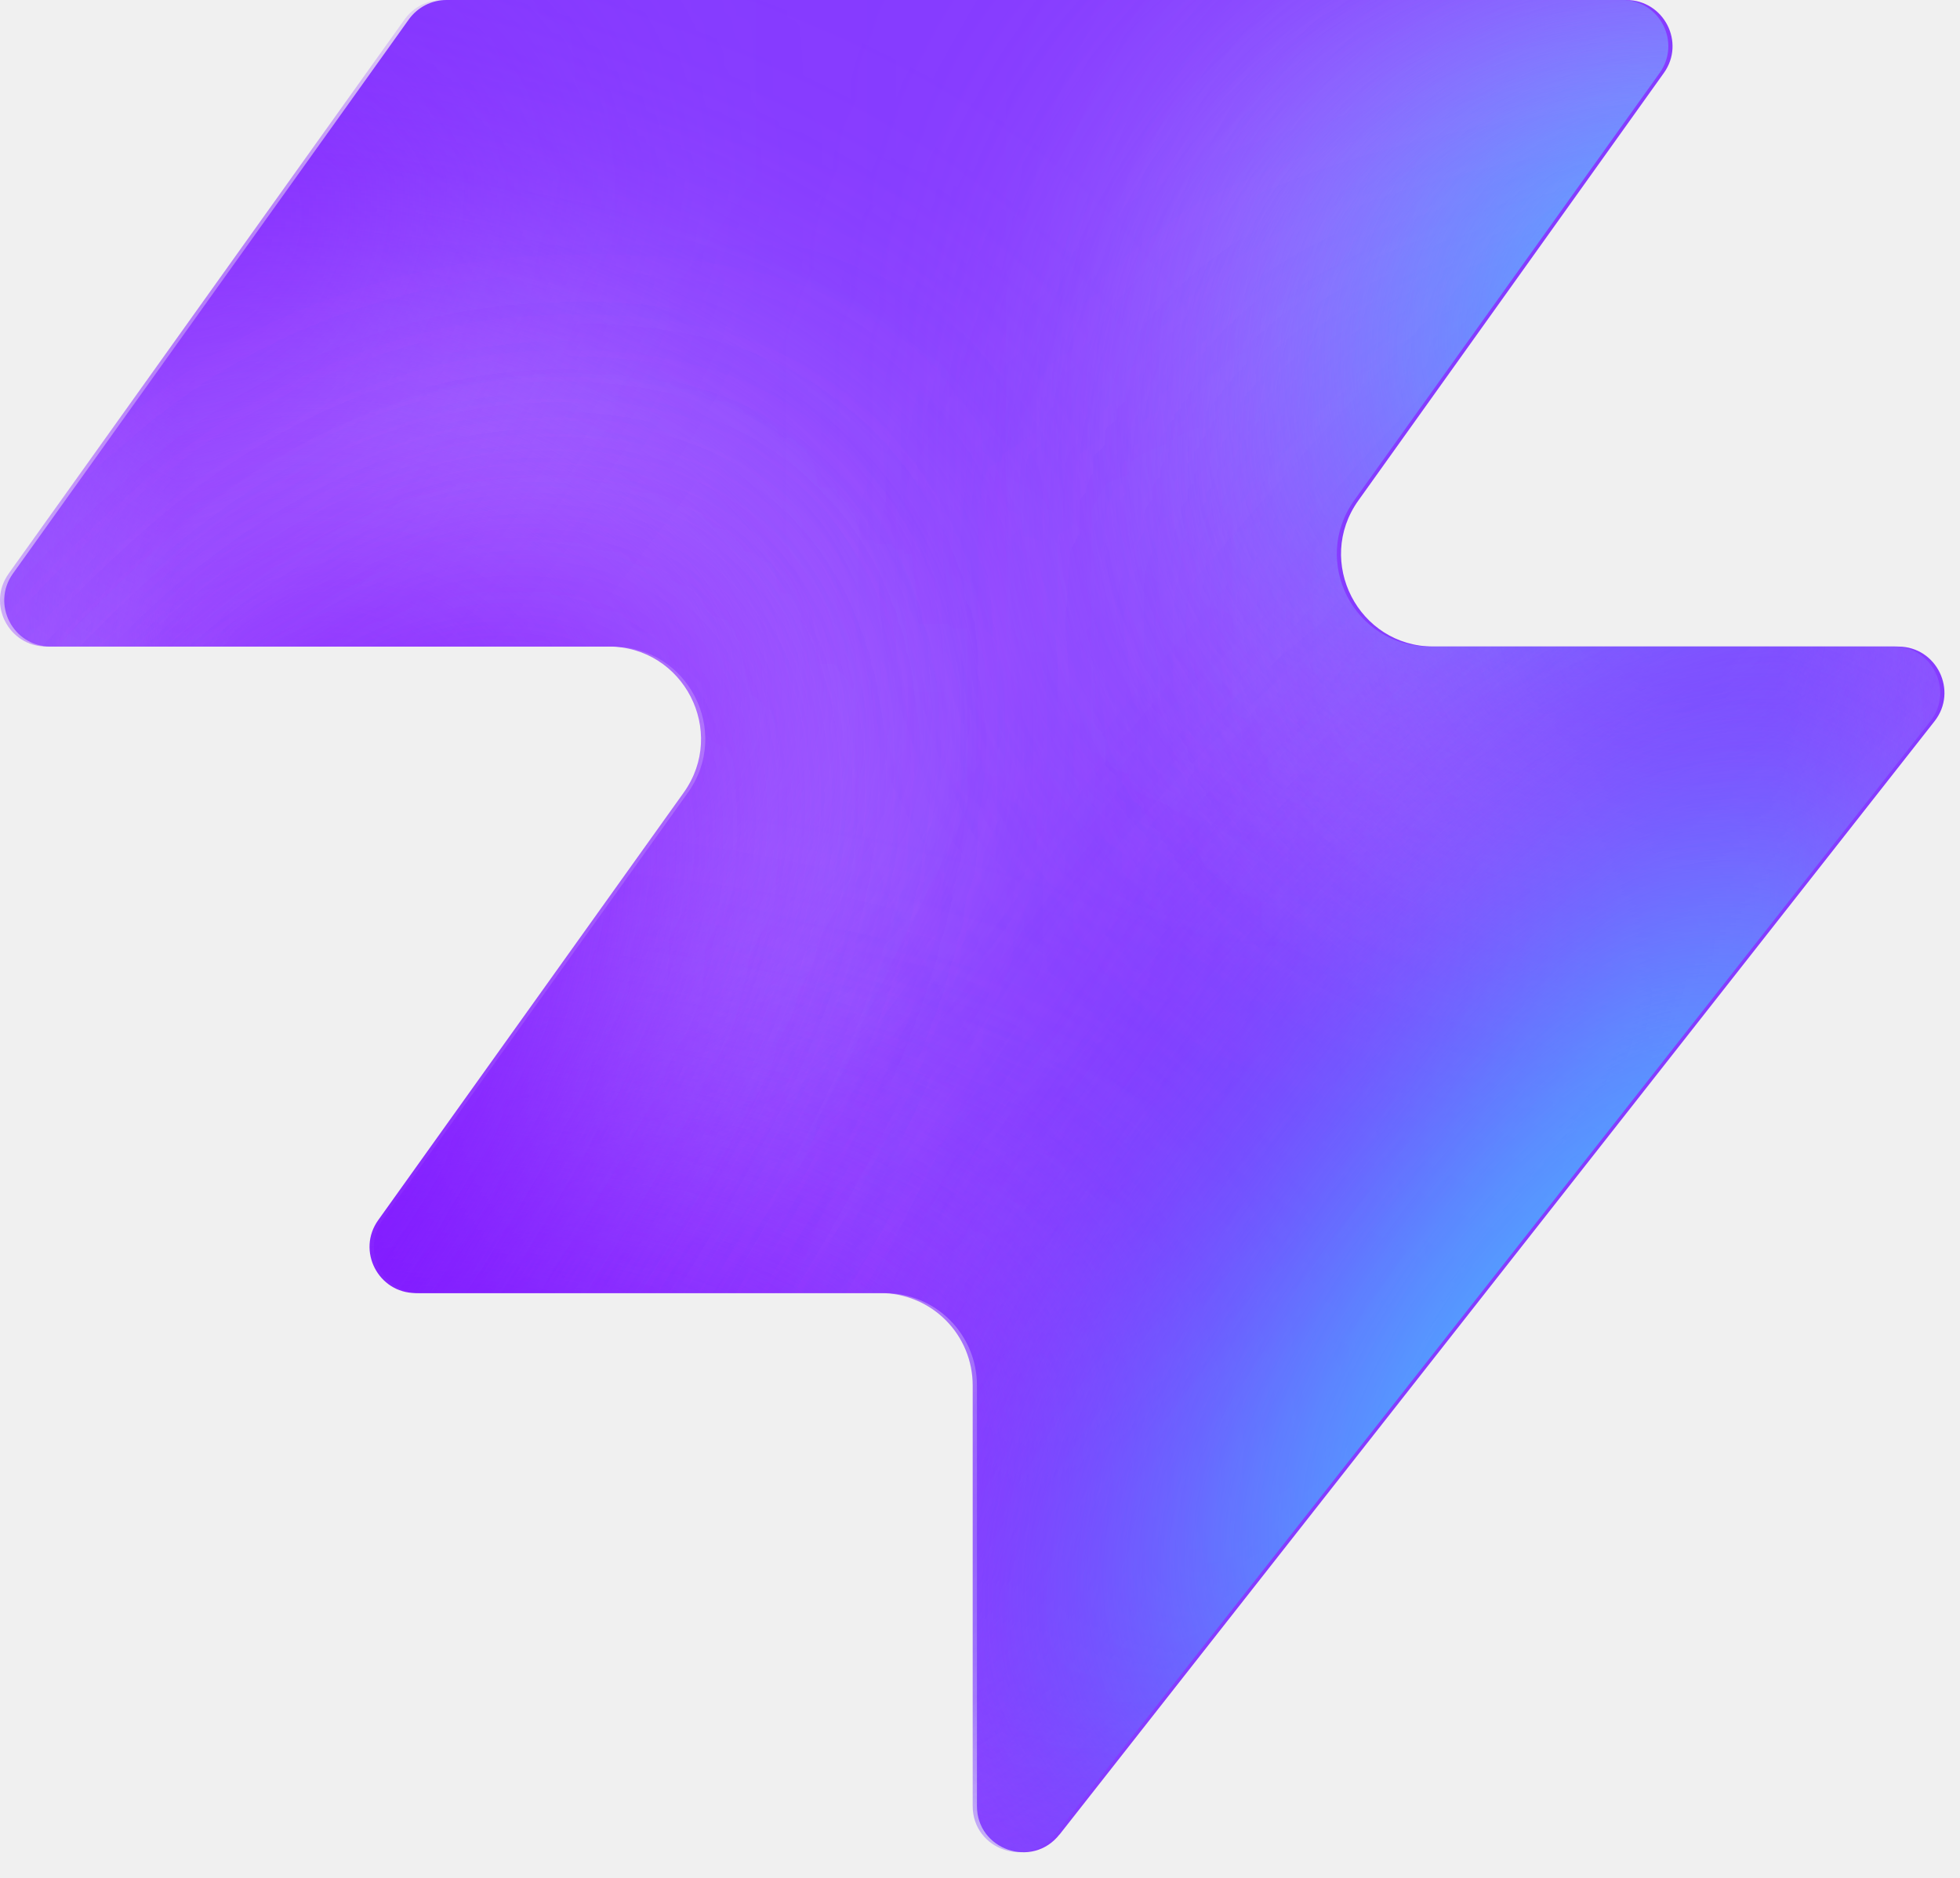
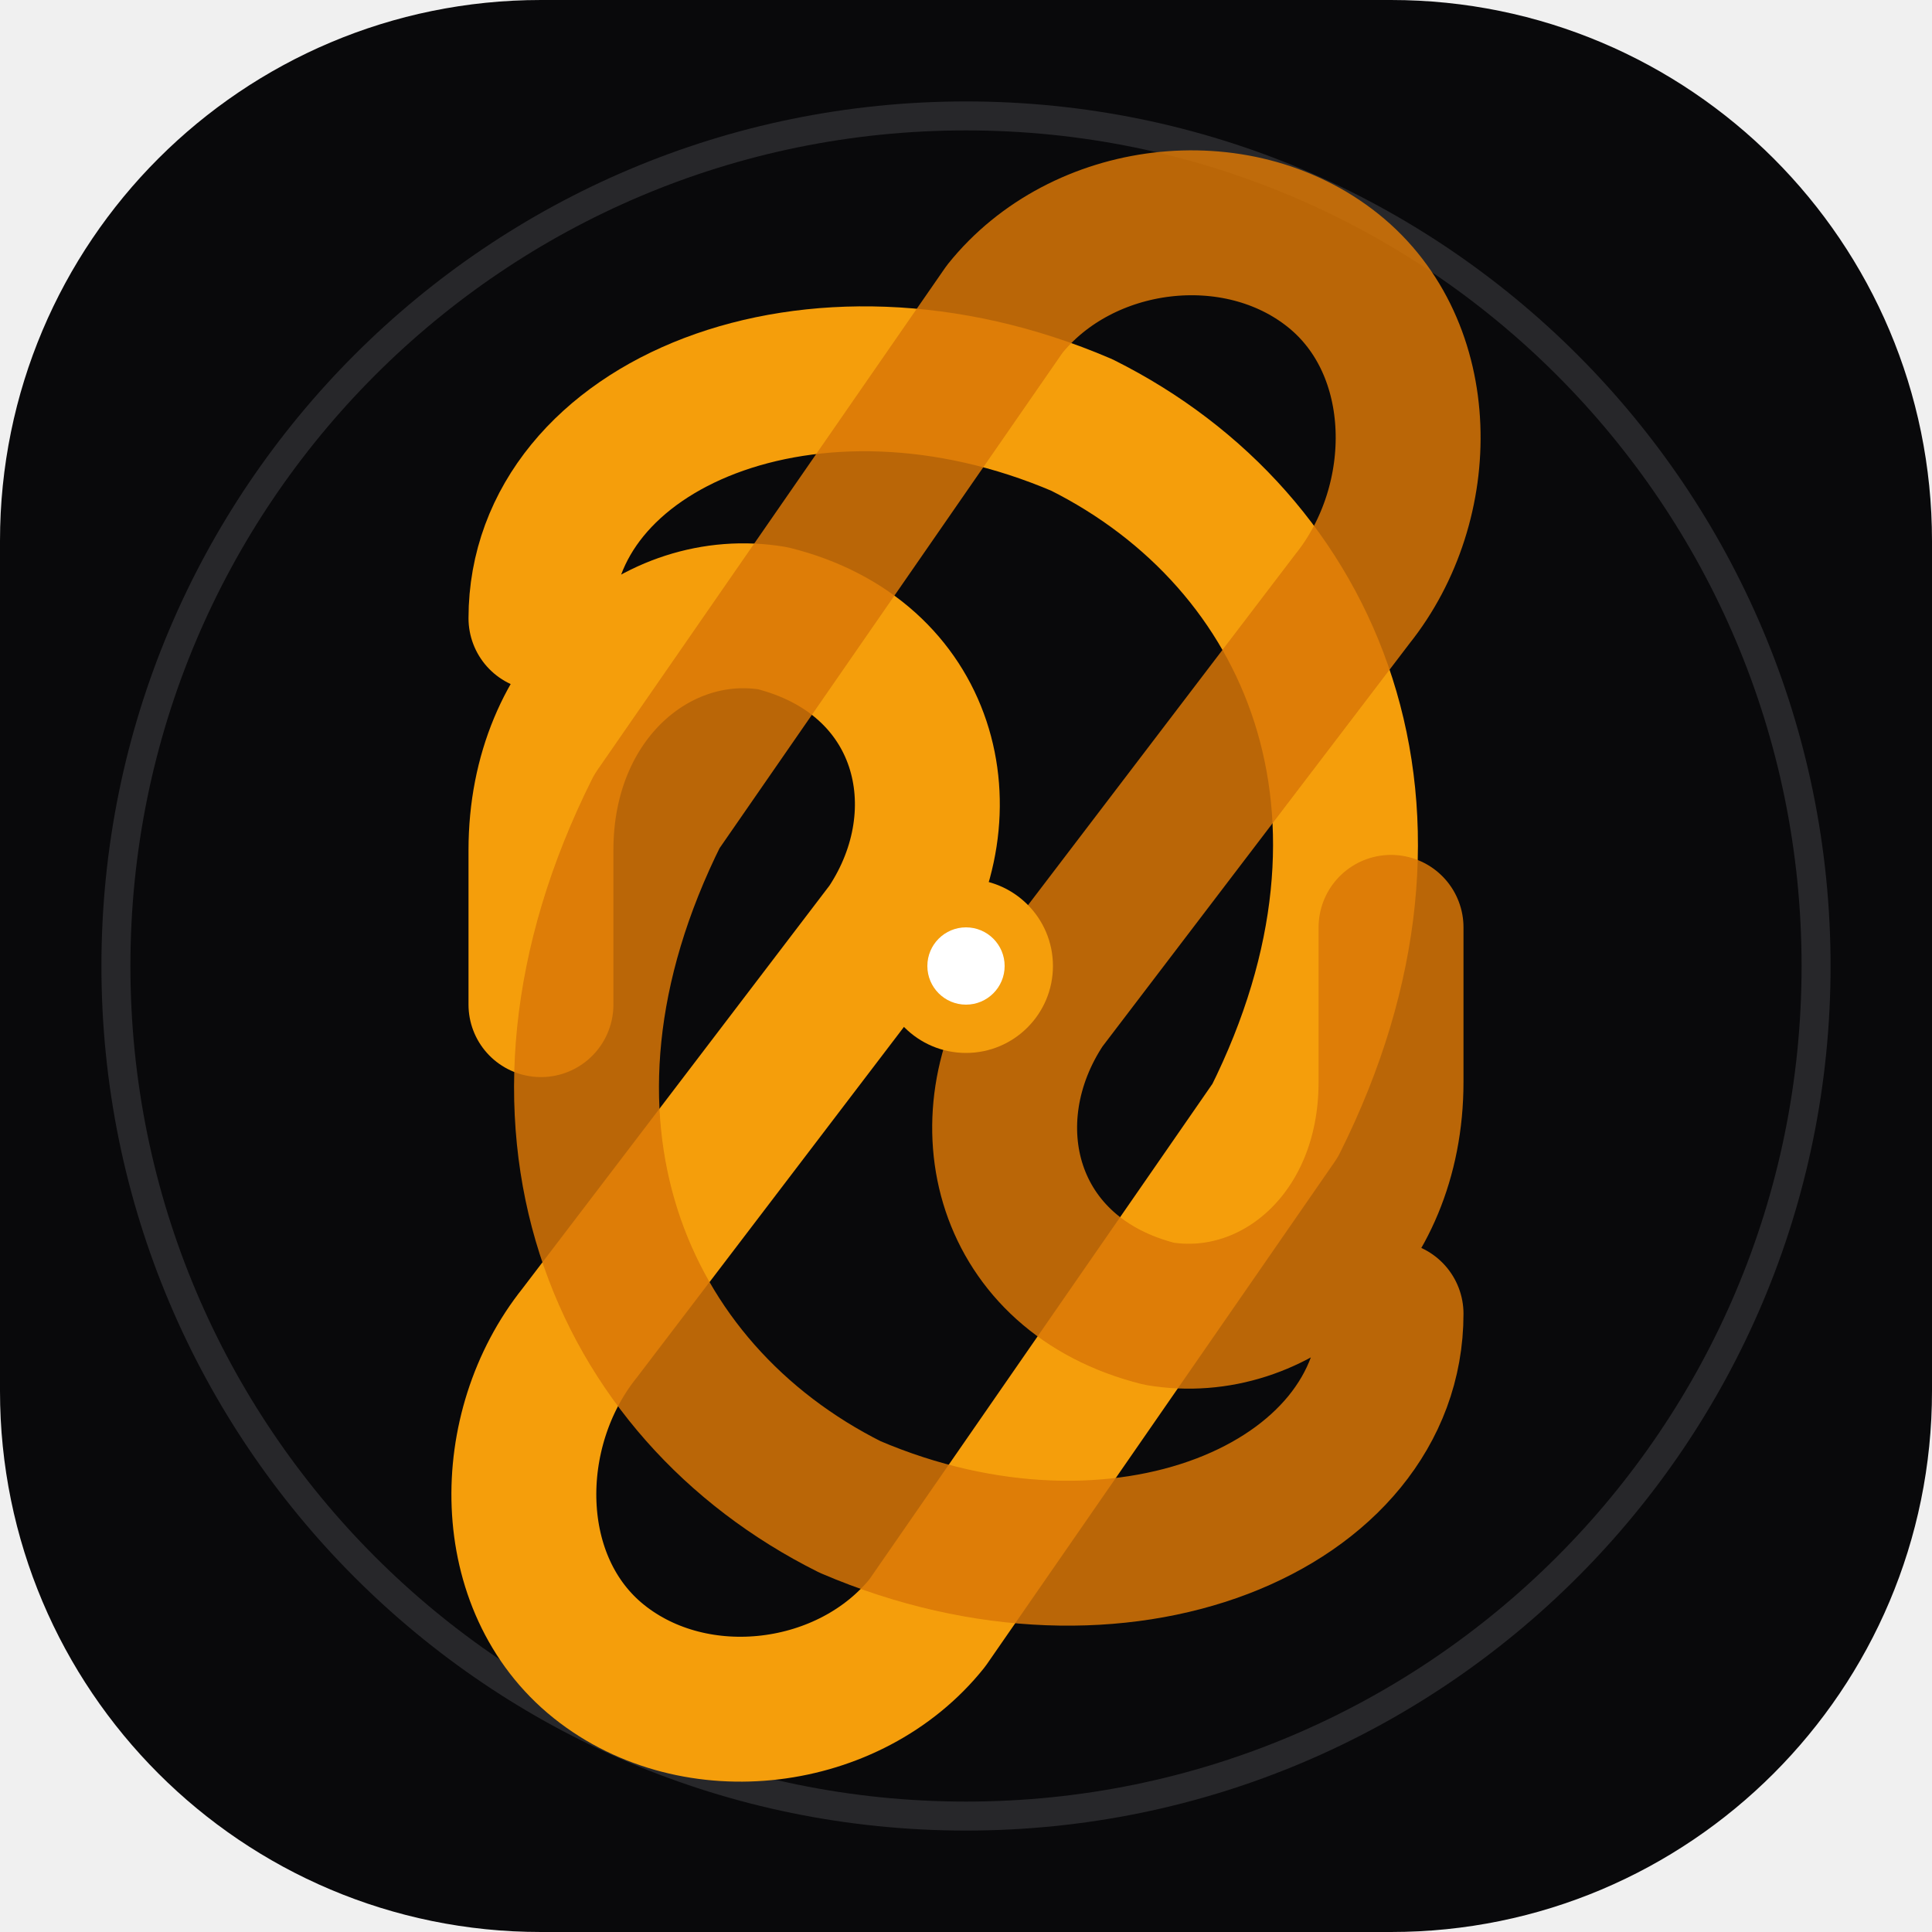
- <svg xmlns="http://www.w3.org/2000/svg" width="48" height="46" fill="none" viewBox="0 0 48 46">
-   <path fill="#863bff" d="M25.946 44.938c-.664.845-2.021.375-2.021-.698V33.937a2.26 2.26 0 0 0-2.262-2.262H10.287c-.92 0-1.456-1.04-.92-1.788l7.48-10.471c1.07-1.497 0-3.578-1.842-3.578H1.237c-.92 0-1.456-1.04-.92-1.788L10.013.474c.214-.297.556-.474.92-.474h28.894c.92 0 1.456 1.04.92 1.788l-7.48 10.471c-1.07 1.498 0 3.579 1.842 3.579h11.377c.943 0 1.473 1.088.89 1.83L25.947 44.94z" style="fill:#863bff;fill:color(display-p3 .525 .23 1);fill-opacity:1" />
-   <mask id="a" width="48" height="46" x="0" y="0" maskUnits="userSpaceOnUse" style="mask-type:alpha">
-     <path fill="#000" d="M25.842 44.938c-.664.844-2.021.375-2.021-.698V33.937a2.26 2.26 0 0 0-2.262-2.262H10.183c-.92 0-1.456-1.04-.92-1.788l7.48-10.471c1.07-1.498 0-3.579-1.842-3.579H1.133c-.92 0-1.456-1.04-.92-1.787L9.91.473c.214-.297.556-.474.92-.474h28.894c.92 0 1.456 1.04.92 1.788l-7.48 10.471c-1.07 1.498 0 3.578 1.842 3.578h11.377c.943 0 1.473 1.088.89 1.832L25.843 44.94z" style="fill:#000;fill-opacity:1" />
-   </mask>
-   <g mask="url(#a)">
-     <g filter="url(#b)">
-       <ellipse cx="5.508" cy="14.704" fill="#ede6ff" rx="5.508" ry="14.704" style="fill:#ede6ff;fill:color(display-p3 .927 .903 1);fill-opacity:1" transform="matrix(.00324 1 1 -.00324 -4.47 31.516)" />
-     </g>
-     <g filter="url(#c)">
-       <ellipse cx="10.399" cy="29.851" fill="#ede6ff" rx="10.399" ry="29.851" style="fill:#ede6ff;fill:color(display-p3 .927 .903 1);fill-opacity:1" transform="matrix(.00324 1 1 -.00324 -39.328 7.883)" />
-     </g>
-     <g filter="url(#d)">
-       <ellipse cx="5.508" cy="30.487" fill="#7e14ff" rx="5.508" ry="30.487" style="fill:#7e14ff;fill:color(display-p3 .492 .077 1);fill-opacity:1" transform="rotate(89.814 -25.913 -14.639)scale(1 -1)" />
-     </g>
-     <g filter="url(#e)">
-       <ellipse cx="5.508" cy="30.599" fill="#7e14ff" rx="5.508" ry="30.599" style="fill:#7e14ff;fill:color(display-p3 .492 .077 1);fill-opacity:1" transform="rotate(89.814 -32.644 -3.334)scale(1 -1)" />
-     </g>
-     <g filter="url(#f)">
-       <ellipse cx="5.508" cy="30.599" fill="#7e14ff" rx="5.508" ry="30.599" style="fill:#7e14ff;fill:color(display-p3 .492 .077 1);fill-opacity:1" transform="matrix(.00324 1 1 -.00324 -34.34 30.47)" />
-     </g>
-     <g filter="url(#g)">
-       <ellipse cx="14.072" cy="22.078" fill="#ede6ff" rx="14.072" ry="22.078" style="fill:#ede6ff;fill:color(display-p3 .927 .903 1);fill-opacity:1" transform="rotate(93.35 24.506 48.493)scale(-1 1)" />
-     </g>
-     <g filter="url(#h)">
-       <ellipse cx="3.47" cy="21.501" fill="#7e14ff" rx="3.47" ry="21.501" style="fill:#7e14ff;fill:color(display-p3 .492 .077 1);fill-opacity:1" transform="rotate(89.009 28.708 47.59)scale(-1 1)" />
-     </g>
-     <g filter="url(#i)">
-       <ellipse cx="3.47" cy="21.501" fill="#7e14ff" rx="3.47" ry="21.501" style="fill:#7e14ff;fill:color(display-p3 .492 .077 1);fill-opacity:1" transform="rotate(89.009 28.708 47.59)scale(-1 1)" />
-     </g>
-     <g filter="url(#j)">
-       <ellipse cx=".387" cy="8.972" fill="#7e14ff" rx="4.407" ry="29.108" style="fill:#7e14ff;fill:color(display-p3 .492 .077 1);fill-opacity:1" transform="rotate(39.51 .387 8.972)" />
-     </g>
-     <g filter="url(#k)">
-       <ellipse cx="47.523" cy="-6.092" fill="#7e14ff" rx="4.407" ry="29.108" style="fill:#7e14ff;fill:color(display-p3 .492 .077 1);fill-opacity:1" transform="rotate(37.892 47.523 -6.092)" />
-     </g>
-     <g filter="url(#l)">
-       <ellipse cx="41.412" cy="6.333" fill="#47bfff" rx="5.971" ry="9.665" style="fill:#47bfff;fill:color(display-p3 .28 .748 1);fill-opacity:1" transform="rotate(37.892 41.412 6.333)" />
-     </g>
-     <g filter="url(#m)">
-       <ellipse cx="-1.879" cy="38.332" fill="#7e14ff" rx="4.407" ry="29.108" style="fill:#7e14ff;fill:color(display-p3 .492 .077 1);fill-opacity:1" transform="rotate(37.892 -1.88 38.332)" />
-     </g>
-     <g filter="url(#n)">
-       <ellipse cx="-1.879" cy="38.332" fill="#7e14ff" rx="4.407" ry="29.108" style="fill:#7e14ff;fill:color(display-p3 .492 .077 1);fill-opacity:1" transform="rotate(37.892 -1.88 38.332)" />
-     </g>
-     <g filter="url(#o)">
-       <ellipse cx="35.651" cy="29.907" fill="#7e14ff" rx="4.407" ry="29.108" style="fill:#7e14ff;fill:color(display-p3 .492 .077 1);fill-opacity:1" transform="rotate(37.892 35.651 29.907)" />
-     </g>
-     <g filter="url(#p)">
-       <ellipse cx="38.418" cy="32.4" fill="#47bfff" rx="5.971" ry="15.297" style="fill:#47bfff;fill:color(display-p3 .28 .748 1);fill-opacity:1" transform="rotate(37.892 38.418 32.4)" />
-     </g>
-   </g>
-   <defs>
-     <filter id="b" width="60.045" height="41.654" x="-19.77" y="16.149" color-interpolation-filters="sRGB" filterUnits="userSpaceOnUse">
-       <feFlood flood-opacity="0" result="BackgroundImageFix" />
-       <feBlend in="SourceGraphic" in2="BackgroundImageFix" result="shape" />
-       <feGaussianBlur result="effect1_foregroundBlur_2002_17158" stdDeviation="7.659" />
-     </filter>
-     <filter id="c" width="90.34" height="51.437" x="-54.613" y="-7.533" color-interpolation-filters="sRGB" filterUnits="userSpaceOnUse">
-       <feFlood flood-opacity="0" result="BackgroundImageFix" />
-       <feBlend in="SourceGraphic" in2="BackgroundImageFix" result="shape" />
-       <feGaussianBlur result="effect1_foregroundBlur_2002_17158" stdDeviation="7.659" />
-     </filter>
-     <filter id="d" width="79.355" height="29.4" x="-49.64" y="2.03" color-interpolation-filters="sRGB" filterUnits="userSpaceOnUse">
-       <feFlood flood-opacity="0" result="BackgroundImageFix" />
-       <feBlend in="SourceGraphic" in2="BackgroundImageFix" result="shape" />
-       <feGaussianBlur result="effect1_foregroundBlur_2002_17158" stdDeviation="4.596" />
-     </filter>
-     <filter id="e" width="79.579" height="29.4" x="-45.045" y="20.029" color-interpolation-filters="sRGB" filterUnits="userSpaceOnUse">
-       <feFlood flood-opacity="0" result="BackgroundImageFix" />
-       <feBlend in="SourceGraphic" in2="BackgroundImageFix" result="shape" />
-       <feGaussianBlur result="effect1_foregroundBlur_2002_17158" stdDeviation="4.596" />
-     </filter>
-     <filter id="f" width="79.579" height="29.4" x="-43.513" y="21.178" color-interpolation-filters="sRGB" filterUnits="userSpaceOnUse">
-       <feFlood flood-opacity="0" result="BackgroundImageFix" />
-       <feBlend in="SourceGraphic" in2="BackgroundImageFix" result="shape" />
-       <feGaussianBlur result="effect1_foregroundBlur_2002_17158" stdDeviation="4.596" />
-     </filter>
-     <filter id="g" width="74.749" height="58.852" x="15.756" y="-17.901" color-interpolation-filters="sRGB" filterUnits="userSpaceOnUse">
-       <feFlood flood-opacity="0" result="BackgroundImageFix" />
-       <feBlend in="SourceGraphic" in2="BackgroundImageFix" result="shape" />
-       <feGaussianBlur result="effect1_foregroundBlur_2002_17158" stdDeviation="7.659" />
-     </filter>
-     <filter id="h" width="61.377" height="25.362" x="23.548" y="2.284" color-interpolation-filters="sRGB" filterUnits="userSpaceOnUse">
-       <feFlood flood-opacity="0" result="BackgroundImageFix" />
-       <feBlend in="SourceGraphic" in2="BackgroundImageFix" result="shape" />
-       <feGaussianBlur result="effect1_foregroundBlur_2002_17158" stdDeviation="4.596" />
-     </filter>
-     <filter id="i" width="61.377" height="25.362" x="23.548" y="2.284" color-interpolation-filters="sRGB" filterUnits="userSpaceOnUse">
-       <feFlood flood-opacity="0" result="BackgroundImageFix" />
-       <feBlend in="SourceGraphic" in2="BackgroundImageFix" result="shape" />
-       <feGaussianBlur result="effect1_foregroundBlur_2002_17158" stdDeviation="4.596" />
-     </filter>
-     <filter id="j" width="56.045" height="63.649" x="-27.636" y="-22.853" color-interpolation-filters="sRGB" filterUnits="userSpaceOnUse">
-       <feFlood flood-opacity="0" result="BackgroundImageFix" />
-       <feBlend in="SourceGraphic" in2="BackgroundImageFix" result="shape" />
-       <feGaussianBlur result="effect1_foregroundBlur_2002_17158" stdDeviation="4.596" />
-     </filter>
-     <filter id="k" width="54.814" height="64.646" x="20.116" y="-38.415" color-interpolation-filters="sRGB" filterUnits="userSpaceOnUse">
-       <feFlood flood-opacity="0" result="BackgroundImageFix" />
-       <feBlend in="SourceGraphic" in2="BackgroundImageFix" result="shape" />
-       <feGaussianBlur result="effect1_foregroundBlur_2002_17158" stdDeviation="4.596" />
-     </filter>
-     <filter id="l" width="33.541" height="35.313" x="24.641" y="-11.323" color-interpolation-filters="sRGB" filterUnits="userSpaceOnUse">
-       <feFlood flood-opacity="0" result="BackgroundImageFix" />
-       <feBlend in="SourceGraphic" in2="BackgroundImageFix" result="shape" />
-       <feGaussianBlur result="effect1_foregroundBlur_2002_17158" stdDeviation="4.596" />
-     </filter>
-     <filter id="m" width="54.814" height="64.646" x="-29.286" y="6.009" color-interpolation-filters="sRGB" filterUnits="userSpaceOnUse">
-       <feFlood flood-opacity="0" result="BackgroundImageFix" />
-       <feBlend in="SourceGraphic" in2="BackgroundImageFix" result="shape" />
-       <feGaussianBlur result="effect1_foregroundBlur_2002_17158" stdDeviation="4.596" />
-     </filter>
-     <filter id="n" width="54.814" height="64.646" x="-29.286" y="6.009" color-interpolation-filters="sRGB" filterUnits="userSpaceOnUse">
-       <feFlood flood-opacity="0" result="BackgroundImageFix" />
-       <feBlend in="SourceGraphic" in2="BackgroundImageFix" result="shape" />
-       <feGaussianBlur result="effect1_foregroundBlur_2002_17158" stdDeviation="4.596" />
-     </filter>
-     <filter id="o" width="54.814" height="64.646" x="8.244" y="-2.416" color-interpolation-filters="sRGB" filterUnits="userSpaceOnUse">
-       <feFlood flood-opacity="0" result="BackgroundImageFix" />
-       <feBlend in="SourceGraphic" in2="BackgroundImageFix" result="shape" />
-       <feGaussianBlur result="effect1_foregroundBlur_2002_17158" stdDeviation="4.596" />
-     </filter>
-     <filter id="p" width="39.409" height="43.623" x="18.713" y="10.588" color-interpolation-filters="sRGB" filterUnits="userSpaceOnUse">
-       <feFlood flood-opacity="0" result="BackgroundImageFix" />
-       <feBlend in="SourceGraphic" in2="BackgroundImageFix" result="shape" />
-       <feGaussianBlur result="effect1_foregroundBlur_2002_17158" stdDeviation="4.596" />
-     </filter>
-   </defs>
+ <svg xmlns="http://www.w3.org/2000/svg" width="128" height="128" viewBox="0 0 100 100" fill="none">
+   <rect width="100" height="100" rx="28" fill="#09090b" />
+   <circle cx="50" cy="50" r="44" stroke="#27272a" stroke-width="1.5" />
+   <path d="M 28 32 C 28 22, 42 16, 56 22 C 68 28, 74 42, 66 58 L 48 84 C 44 89, 36 90, 31 86 C 26 82, 26 74, 30 69 L 46 48 C 50 42, 48 34, 40 32 C 34 31, 28 36, 28 44 L 28 52" stroke="#f59e0b" stroke-width="7.5" stroke-linecap="round" stroke-linejoin="round" />
+   <path d="M 72 68 C 72 78, 58 84, 44 78 C 32 72, 26 58, 34 42 L 52 16 C 56 11, 64 10, 69 14 C 74 18, 74 26, 70 31 L 54 52 C 50 58, 52 66, 60 68 C 66 69, 72 64, 72 56 L 72 48" stroke="#d97706" stroke-width="7.5" stroke-linecap="round" stroke-linejoin="round" opacity="0.85" />
+   <circle cx="50" cy="50" r="4.5" fill="#f59e0b" />
+   <circle cx="50" cy="50" r="2" fill="#ffffff" />
</svg>
